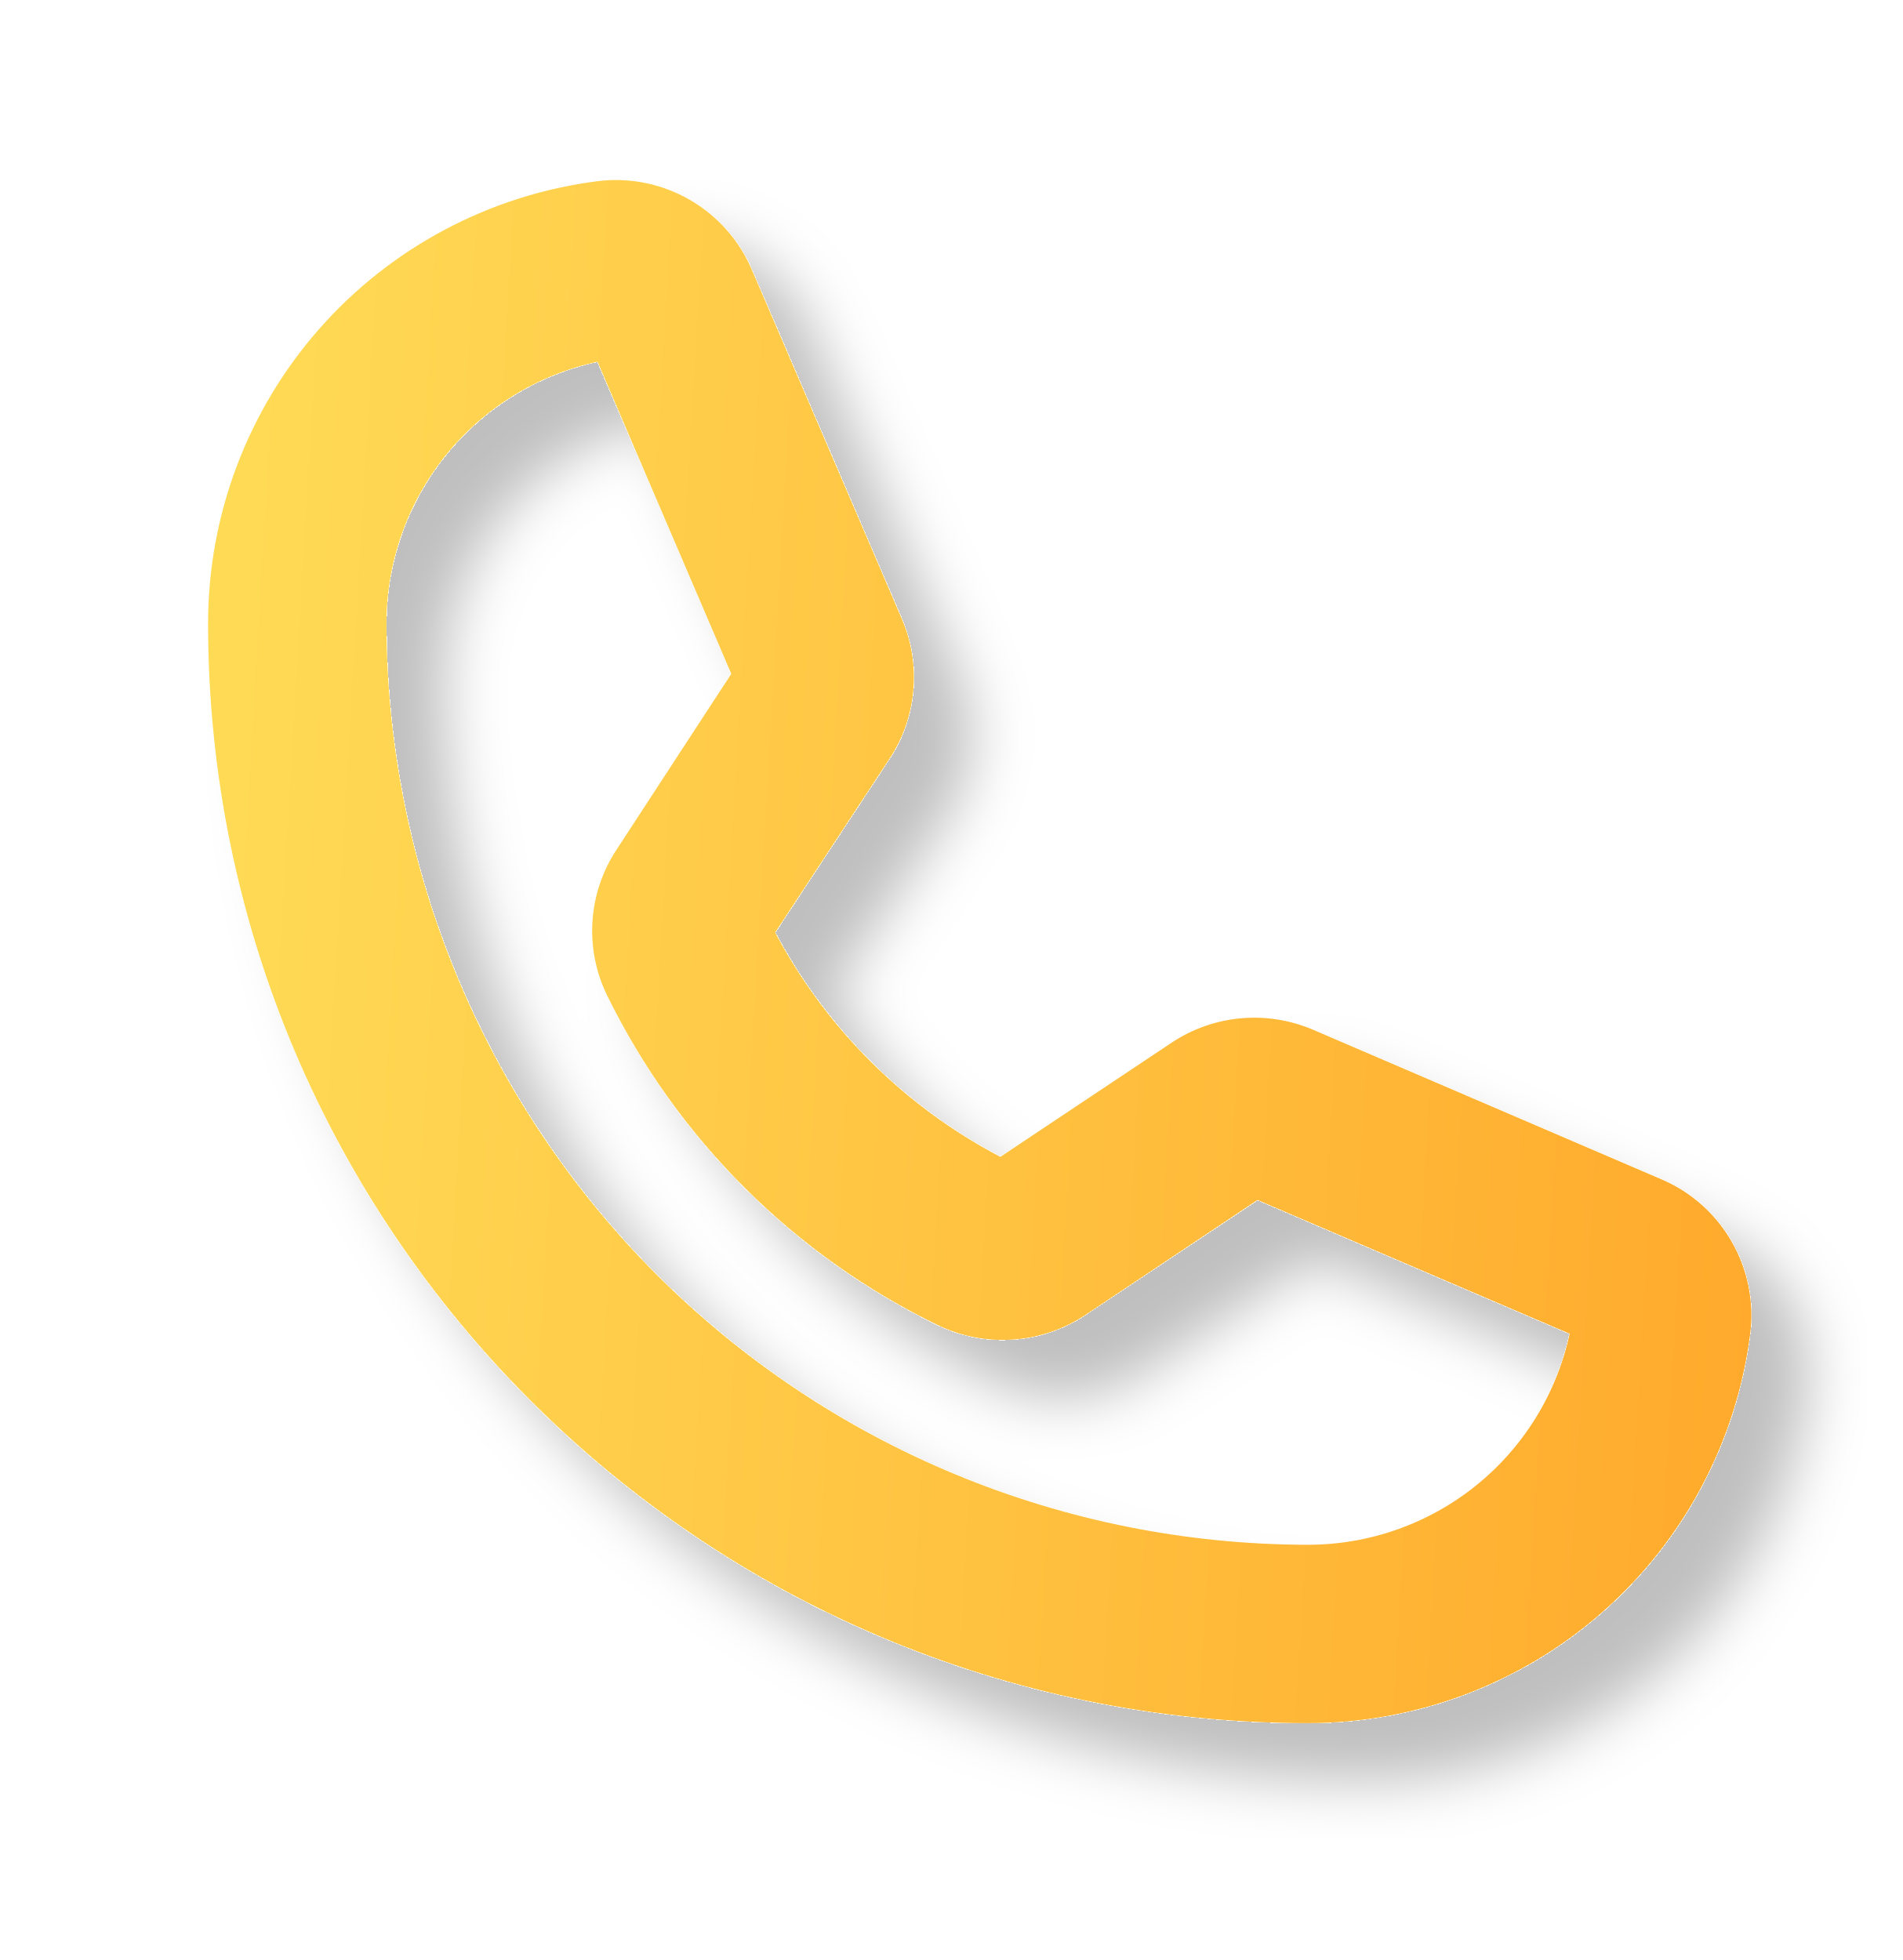
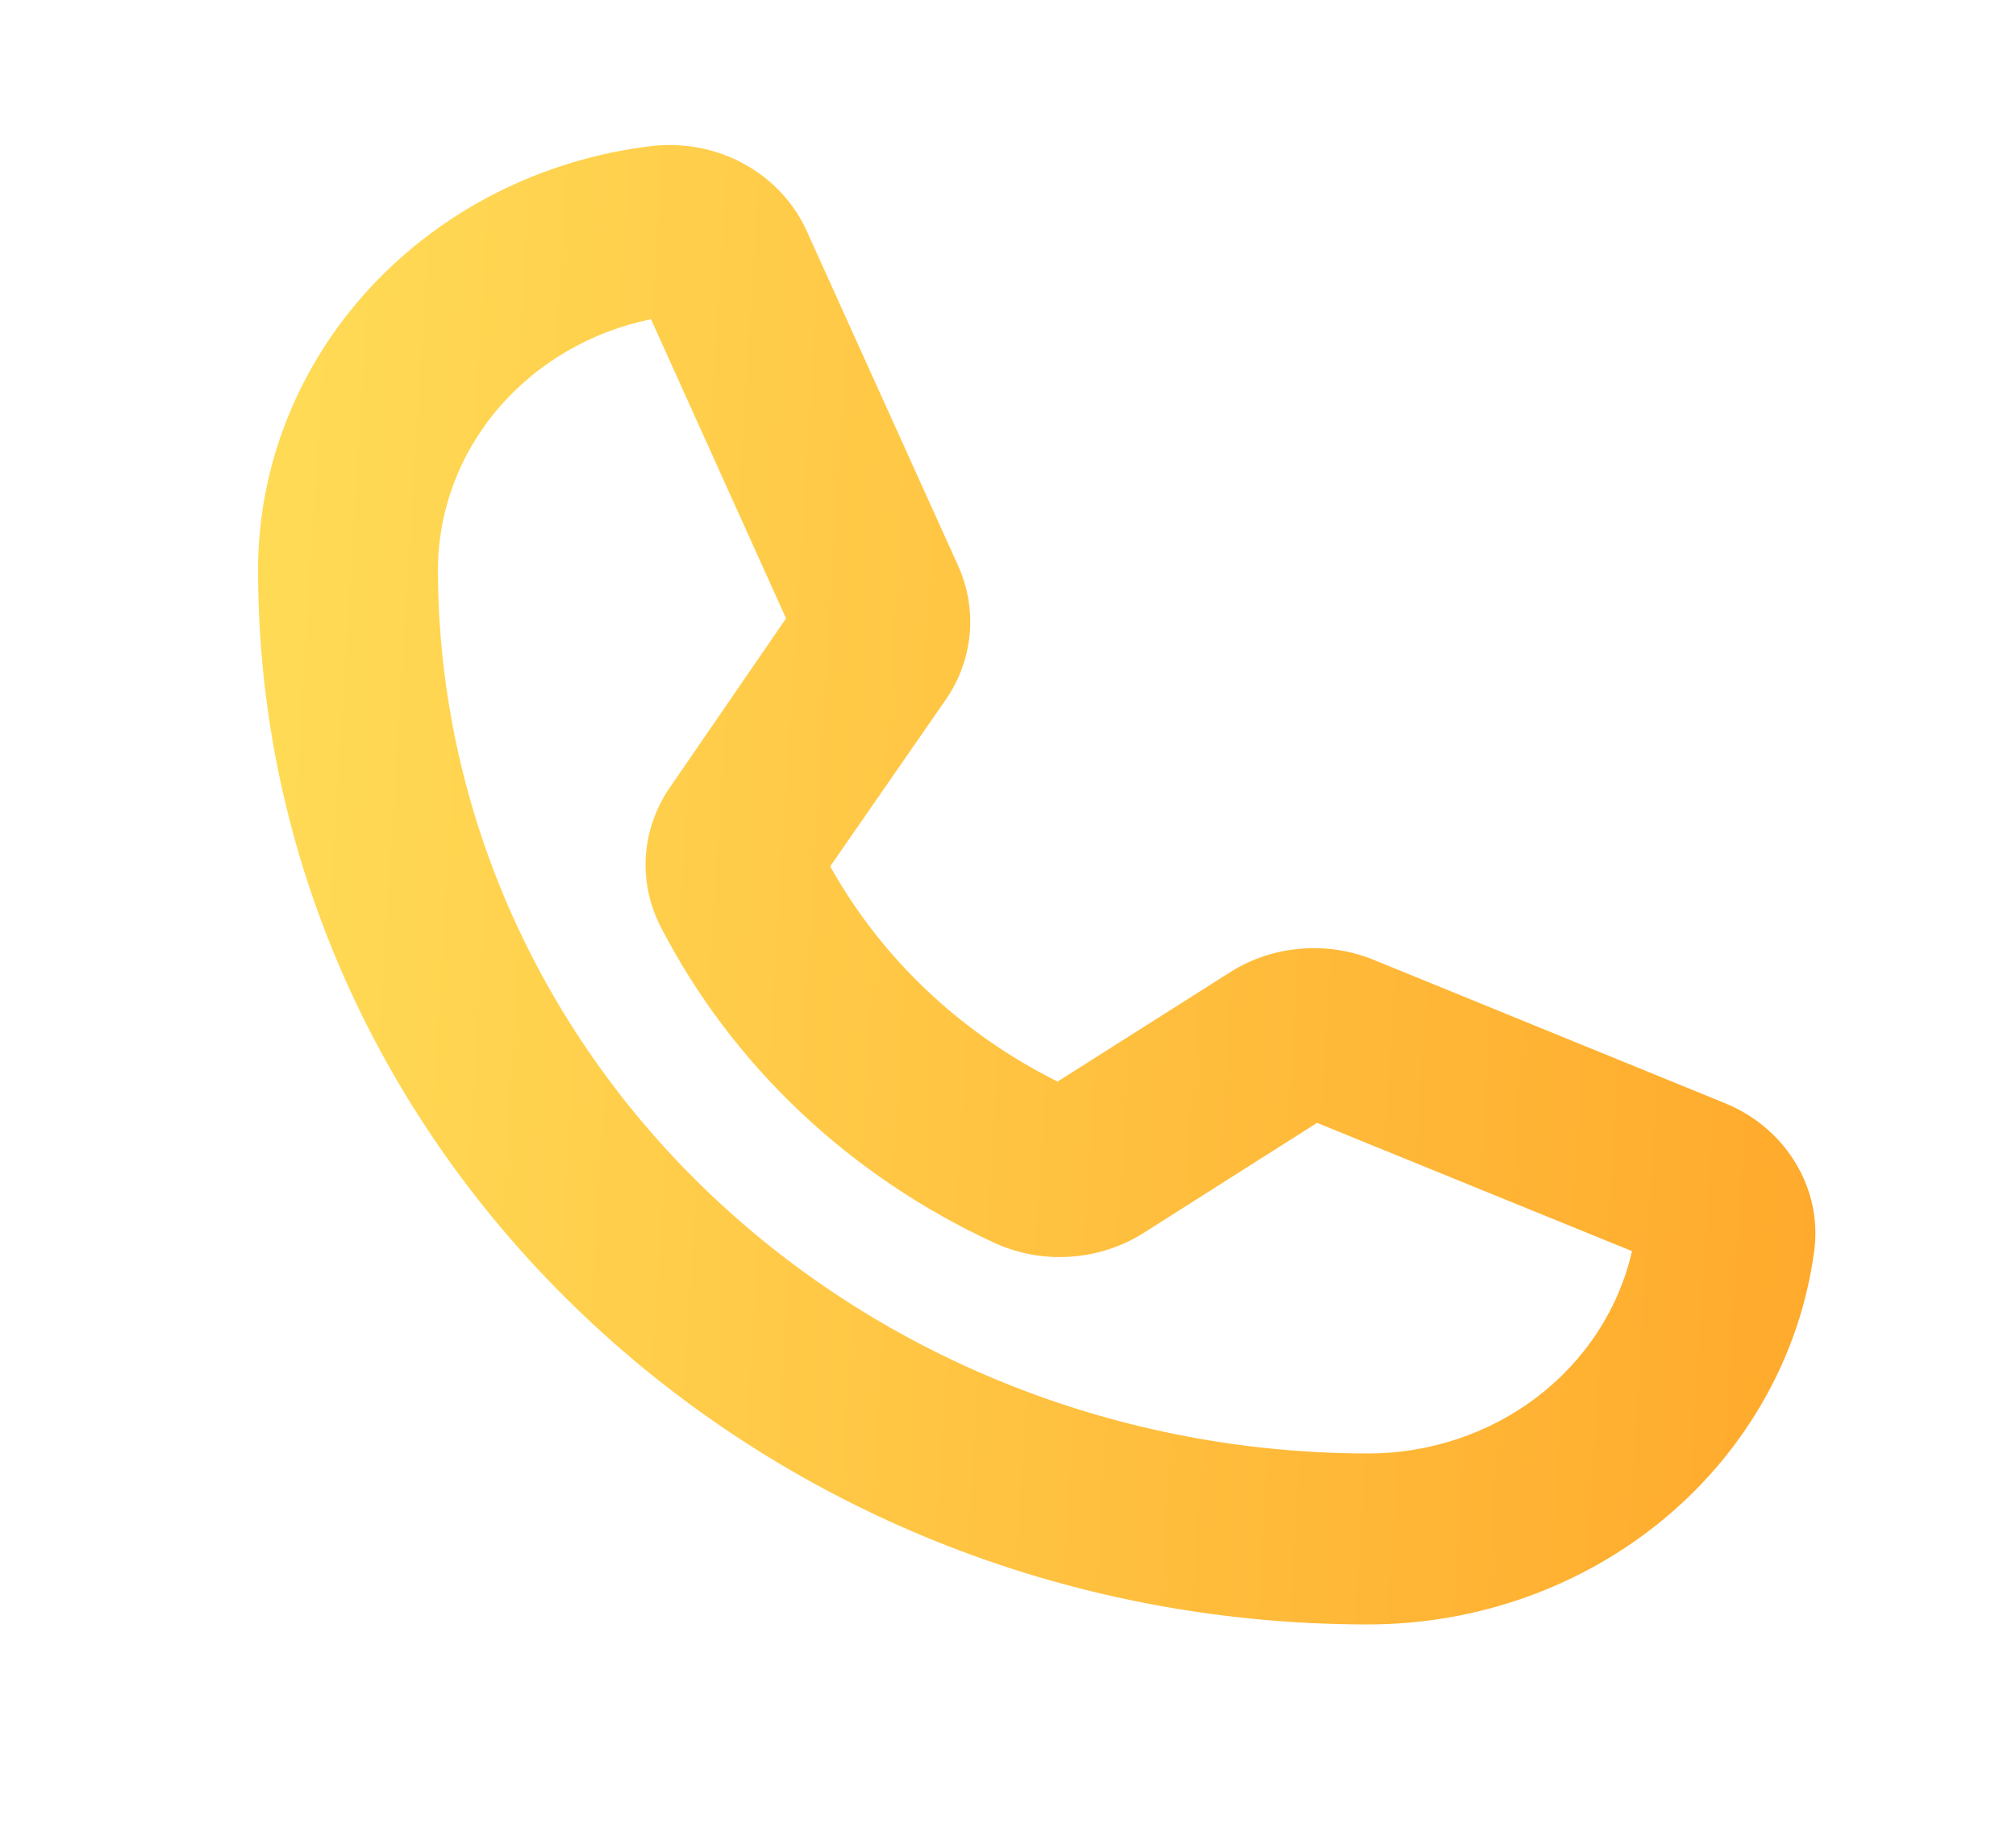
- <svg xmlns="http://www.w3.org/2000/svg" width="33" height="34" viewBox="0 0 33 34" fill="none">
-   <g filter="url(#filter0_d_205_546)">
-     <path d="M22.688 29.891C12.169 29.891 3.609 21.331 3.609 10.812C3.61 8.931 4.296 7.115 5.539 5.703C6.783 4.291 8.498 3.381 10.364 3.143C10.918 3.073 11.48 3.187 11.964 3.466C12.448 3.745 12.828 4.175 13.045 4.689L15.636 10.722C15.807 11.113 15.878 11.541 15.842 11.967C15.806 12.392 15.665 12.802 15.43 13.159L13.445 16.175C14.324 17.837 15.686 19.194 17.351 20.068L20.328 18.083C20.687 17.846 21.098 17.702 21.526 17.664C21.953 17.626 22.383 17.695 22.778 17.864L28.811 20.455C29.325 20.672 29.755 21.052 30.034 21.536C30.313 22.02 30.427 22.581 30.357 23.136C30.119 25.002 29.209 26.717 27.797 27.961C26.385 29.204 24.569 29.89 22.688 29.891ZM10.364 6.275C9.327 6.499 8.398 7.071 7.732 7.897C7.066 8.723 6.703 9.752 6.703 10.812C6.707 15.051 8.392 19.114 11.389 22.111C14.386 25.108 18.449 26.794 22.688 26.797C23.748 26.797 24.777 26.434 25.603 25.768C26.429 25.102 27.001 24.173 27.225 23.136L21.811 20.816L18.82 22.814C18.448 23.06 18.019 23.206 17.574 23.237C17.129 23.269 16.684 23.185 16.281 22.994C13.779 21.782 11.755 19.767 10.532 17.271C10.335 16.87 10.247 16.424 10.276 15.979C10.306 15.533 10.452 15.103 10.699 14.731L12.684 11.689L10.364 6.275Z" fill="url(#paint0_linear_205_546)" />
-   </g>
+ <svg xmlns="http://www.w3.org/2000/svg" width="21" height="19" viewBox="0 0 21 19" fill="none">
+   <path d="M14.25 16.922C7.875 16.922 2.688 11.994 2.688 5.938C2.688 4.855 3.104 3.809 3.857 2.996C4.611 2.183 5.65 1.659 6.781 1.522C7.117 1.482 7.458 1.547 7.751 1.708C8.044 1.869 8.274 2.116 8.406 2.412L9.977 5.886C10.08 6.111 10.123 6.357 10.101 6.602C10.079 6.847 9.994 7.083 9.852 7.288L8.648 9.025C9.181 9.982 10.007 10.763 11.016 11.267L12.82 10.124C13.037 9.987 13.287 9.905 13.546 9.883C13.805 9.861 14.066 9.9 14.305 9.997L17.961 11.489C18.273 11.614 18.533 11.833 18.702 12.112C18.872 12.39 18.941 12.714 18.898 13.033C18.754 14.107 18.202 15.095 17.347 15.811C16.491 16.527 15.39 16.922 14.25 16.922ZM6.781 3.325C6.153 3.454 5.59 3.784 5.186 4.259C4.782 4.734 4.562 5.327 4.562 5.938C4.565 8.378 5.586 10.718 7.402 12.443C9.219 14.169 11.681 15.139 14.25 15.141C14.893 15.141 15.517 14.932 16.017 14.548C16.517 14.165 16.864 13.63 17 13.033L13.719 11.697L11.906 12.848C11.681 12.989 11.421 13.073 11.151 13.091C10.882 13.11 10.611 13.061 10.367 12.951C8.851 12.254 7.624 11.094 6.883 9.656C6.764 9.425 6.71 9.169 6.728 8.912C6.746 8.656 6.834 8.408 6.984 8.194L8.188 6.442L6.781 3.325Z" fill="url(#paint0_linear_401_176)" />
  <defs>
-     <filter id="filter0_d_205_546" x="3.609" y="3.123" width="28.768" height="28.768" filterUnits="userSpaceOnUse" color-interpolation-filters="sRGB">
-       <feFlood flood-opacity="0" result="BackgroundImageFix" />
-       <feColorMatrix in="SourceAlpha" type="matrix" values="0 0 0 0 0 0 0 0 0 0 0 0 0 0 0 0 0 0 127 0" result="hardAlpha" />
-       <feOffset dx="1" dy="1" />
-       <feGaussianBlur stdDeviation="0.5" />
-       <feComposite in2="hardAlpha" operator="out" />
-       <feColorMatrix type="matrix" values="0 0 0 0 0 0 0 0 0 0 0 0 0 0 0 0 0 0 0.25 0" />
-       <feBlend mode="normal" in2="BackgroundImageFix" result="effect1_dropShadow_205_546" />
-       <feBlend mode="normal" in="SourceGraphic" in2="effect1_dropShadow_205_546" result="shape" />
-     </filter>
-     <linearGradient id="paint0_linear_205_546" x1="4.468" y1="6.394" x2="31.332" y2="7.969" gradientUnits="userSpaceOnUse">
+     <linearGradient id="paint0_linear_401_176" x1="3.208" y1="3.394" x2="19.483" y2="4.398" gradientUnits="userSpaceOnUse">
      <stop stop-color="#FFDA55" />
      <stop offset="1" stop-color="#FFAA2C" />
    </linearGradient>
  </defs>
</svg>
